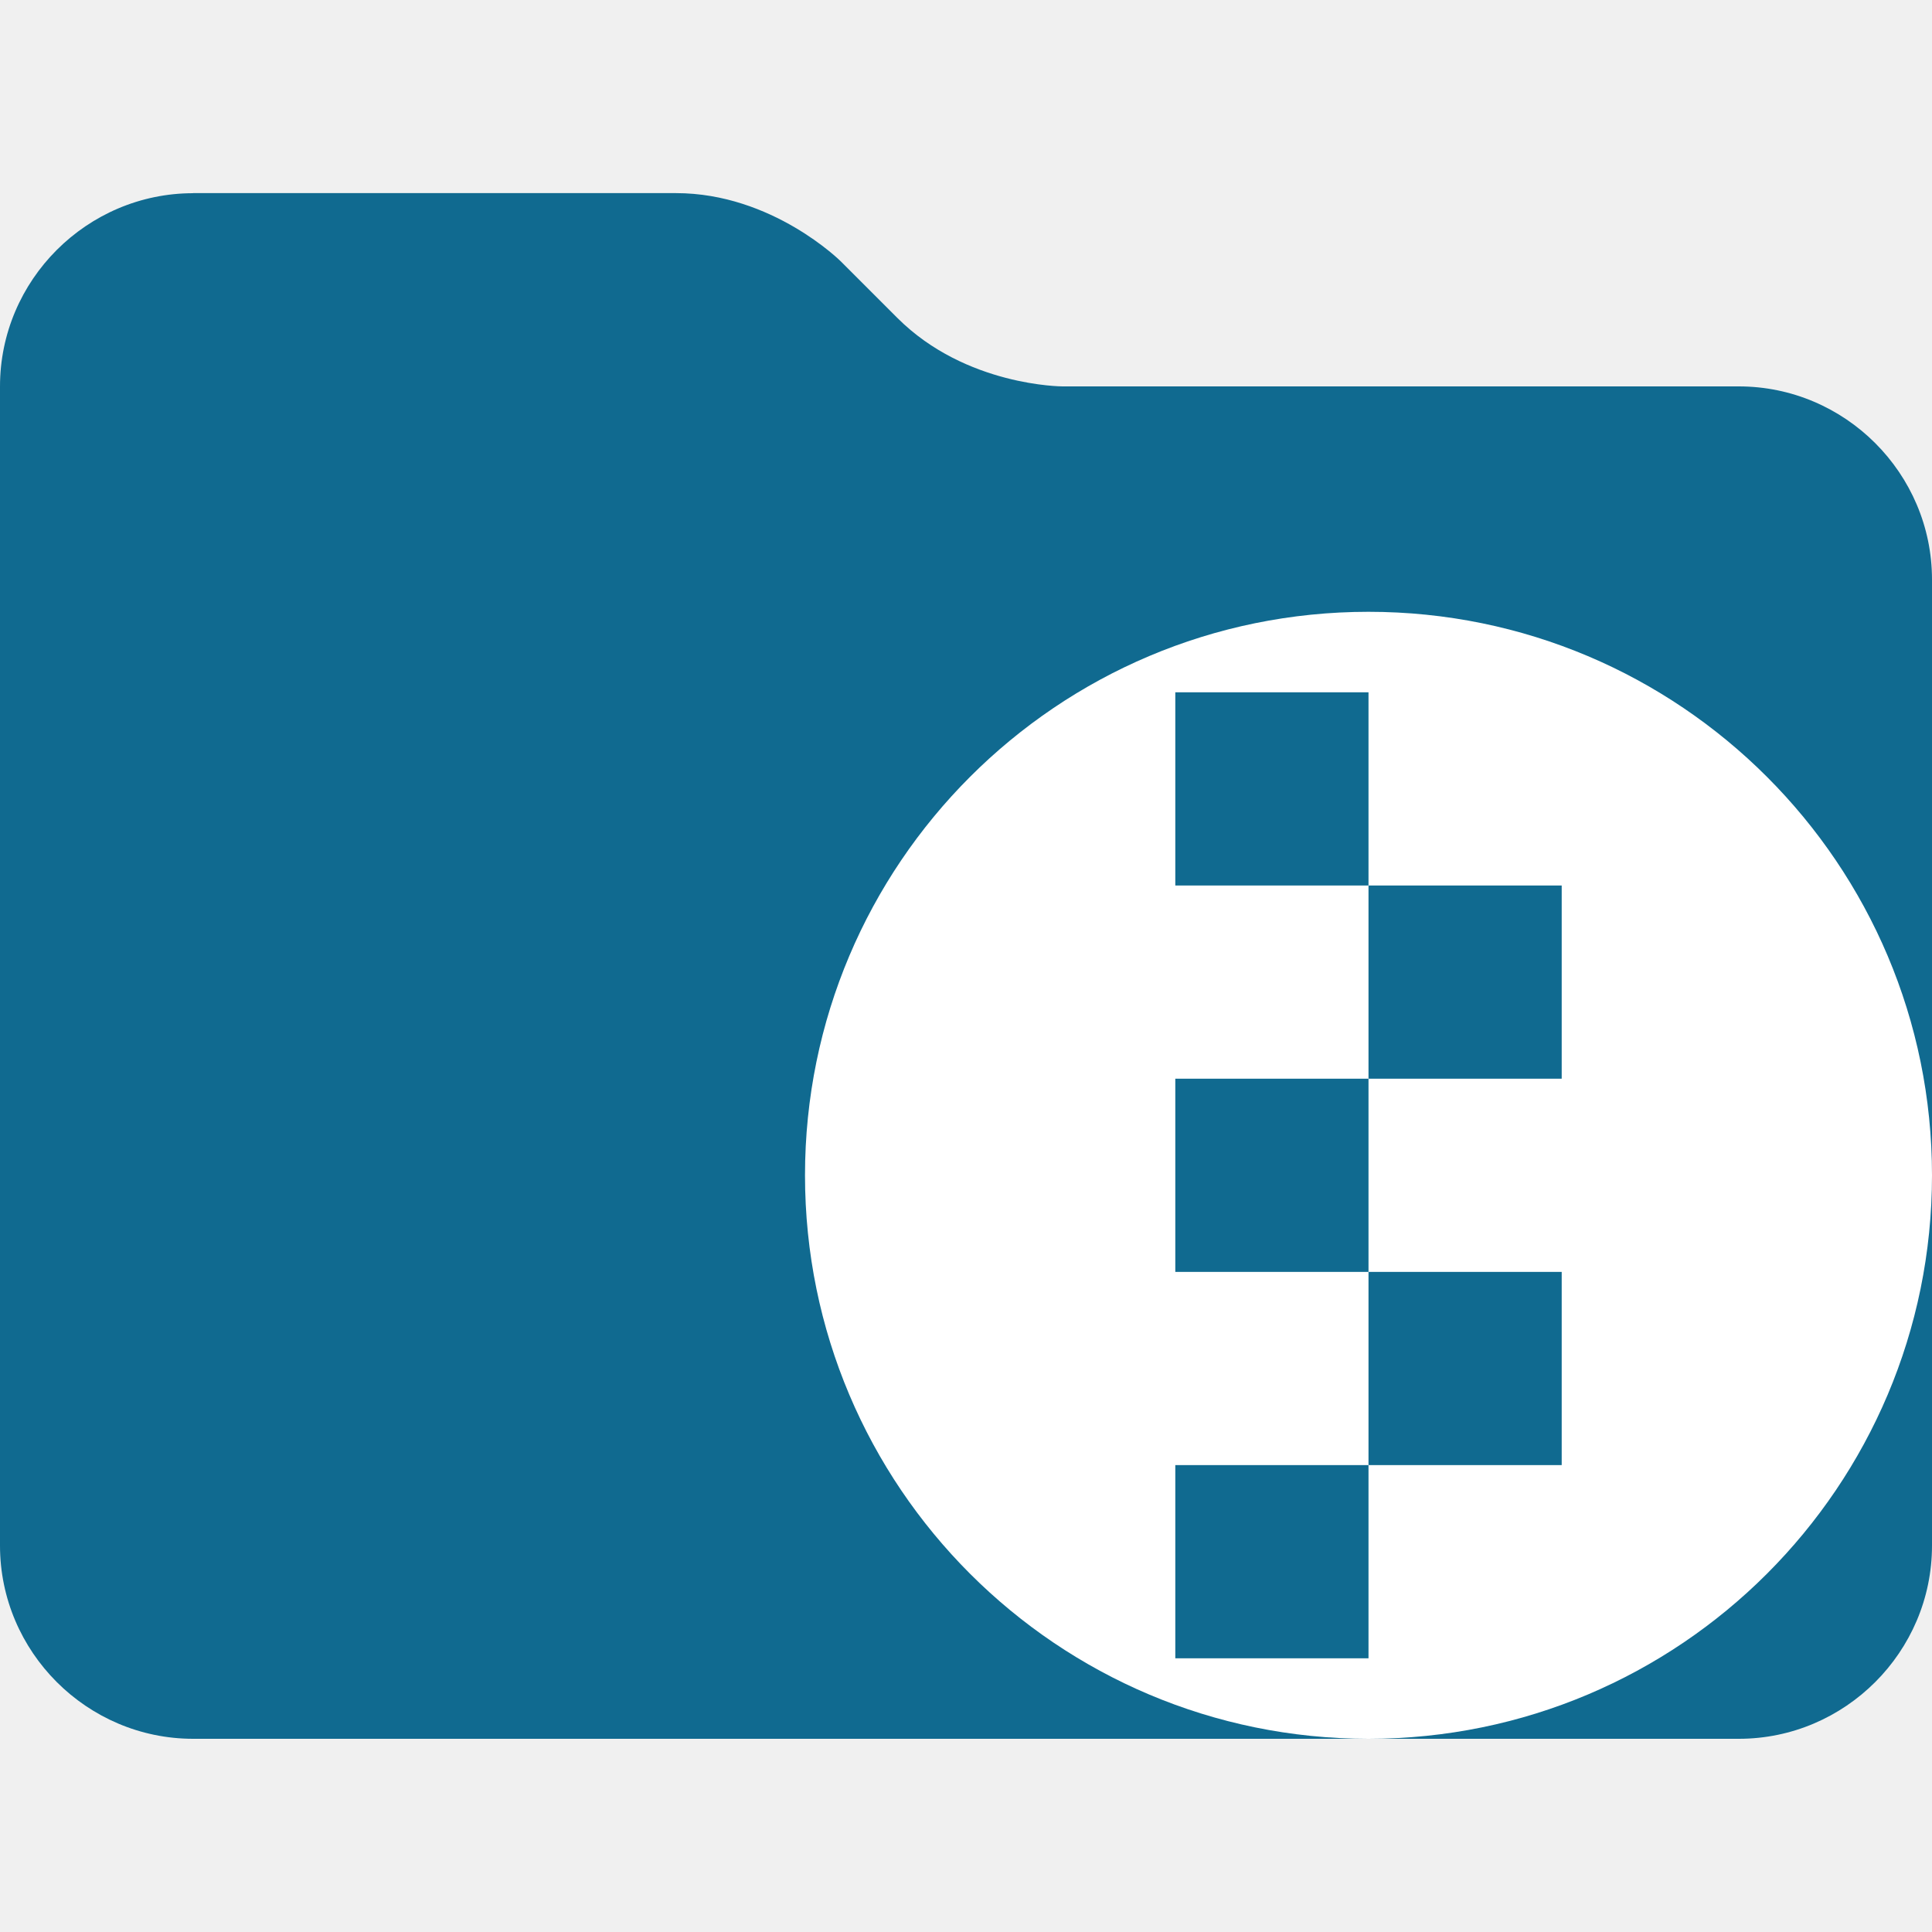
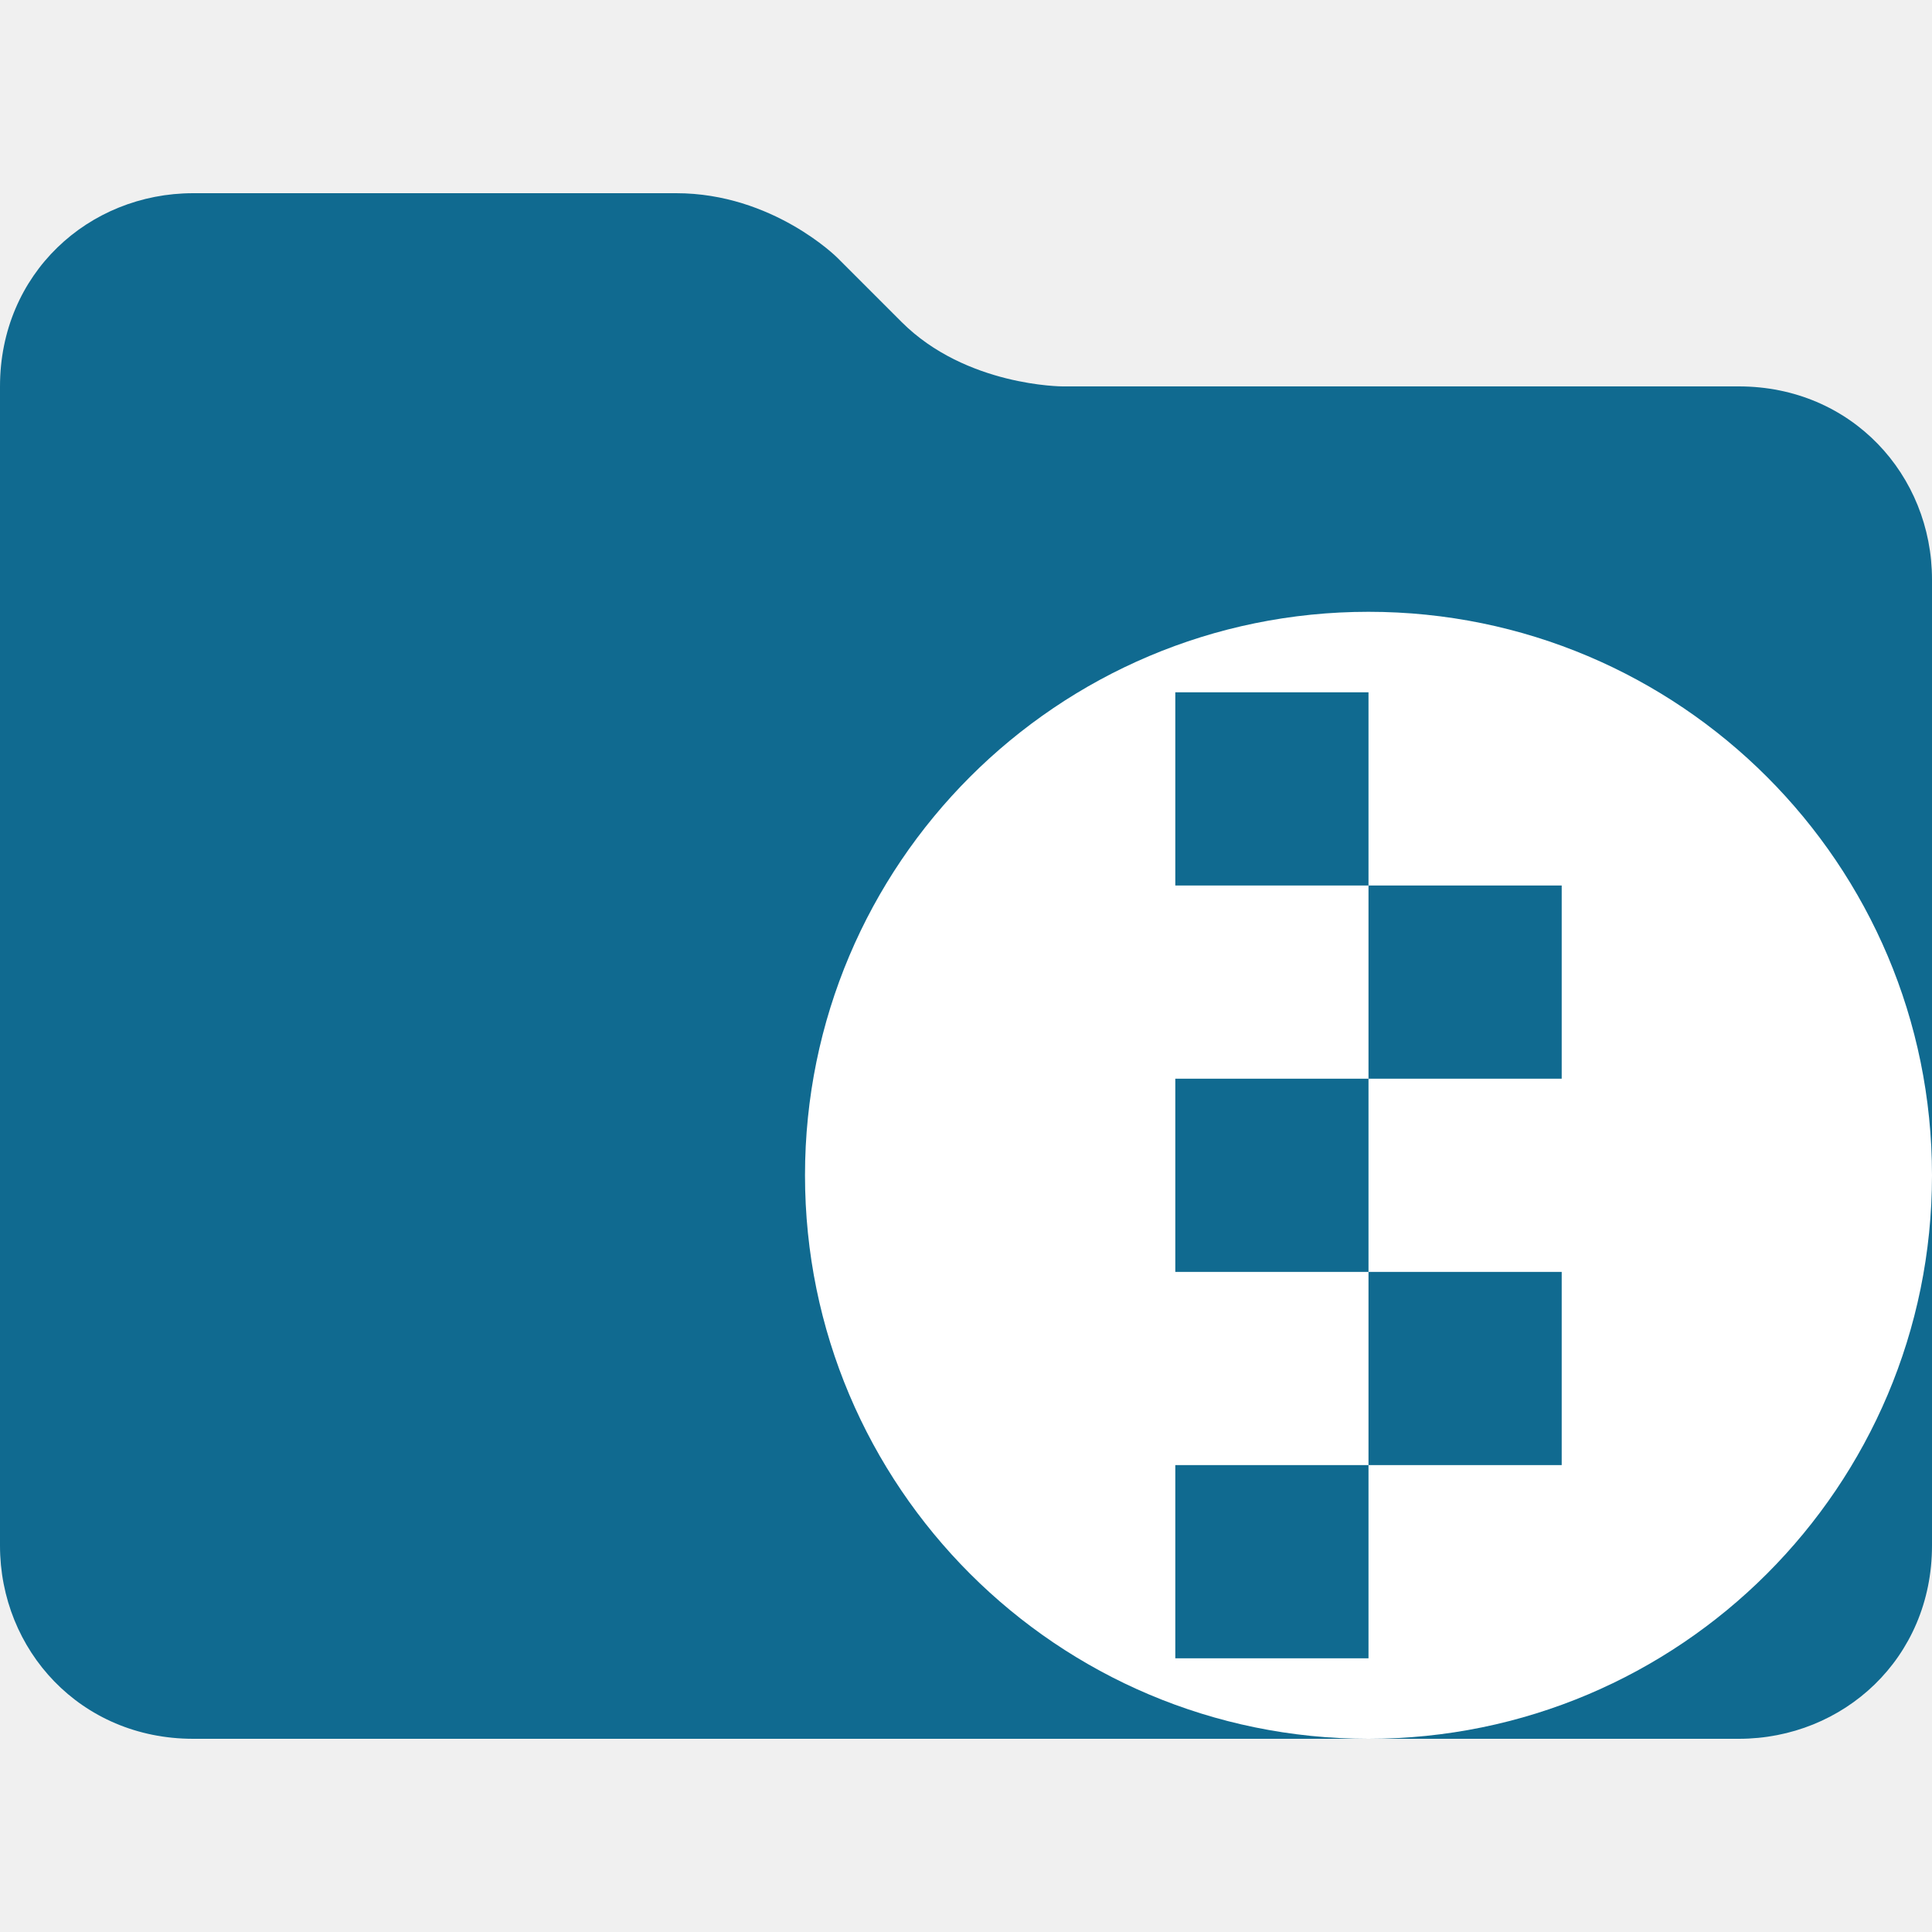
- <svg xmlns="http://www.w3.org/2000/svg" version="1.1" viewBox="0 0 24 24">
-   <path d="m2.4 2.4c-1.32 0-2.4 1.08-2.4 2.4v14.4c0 1.32 1.08 2.4 2.4 2.4h19.2c1.32 0 2.4-1.08 2.4-2.4v-12c0-1.32-1.08-2.4-2.4-2.4h-8.4s-1.2 9.11e-5 -2.05-0.848l-0.703-0.703s-0.85-0.85-2.05-0.85h-6z" fill="#106a90" />
-   <path d="m24 14.6a7 7 0 0 1-7 7 7 7 0 0 1-7-7 7 7 0 0 1 7-7 7 7 0 0 1 7 7z" fill="#fff" fill-rule="evenodd" stroke-width="4.783" />
-   <path d="m17 18.2h-2.4v2.4h2.4z" fill="#106a90" />
-   <path d="m17 15.8v2.4h2.4v-2.4z" fill="#106a90" />
-   <path d="m17 13.4h-2.4v2.4h2.4z" fill="#106a90" />
-   <path d="m17 11v2.4h2.4v-2.4z" fill="#106a90" />
-   <path d="m14.6 8.6v2.4h2.4v-2.4z" fill="#106a90" />
+ <svg xmlns="http://www.w3.org/2000/svg" viewBox="0 0 24 24">
+   <path fill="#106a90" d="M2.4 2.4C1.1 2.4 0 3.4 0 4.8v14.4c0 1.3 1 2.4 2.4 2.4h19.2c1.3 0 2.4-1 2.4-2.4v-12c0-1.3-1-2.4-2.4-2.4h-8.4s-1.2 0-2-.8l-.8-.8s-.8-.8-2-.8h-6z" />
+   <path fill="#fff" fill-rule="evenodd" d="M24 14.6a7 7 0 0 1-7 7 7 7 0 0 1-7-7 7 7 0 0 1 7-7 7 7 0 0 1 7 7z" />
+   <path fill="#106a90" d="M17 18.2h-2.4v2.4H17zm0-2.4v2.4h2.4v-2.4zm0-2.4h-2.4v2.4H17zm0-2.4v2.4h2.4V11zm-2.4-2.4V11H17V8.6z" />
</svg>
